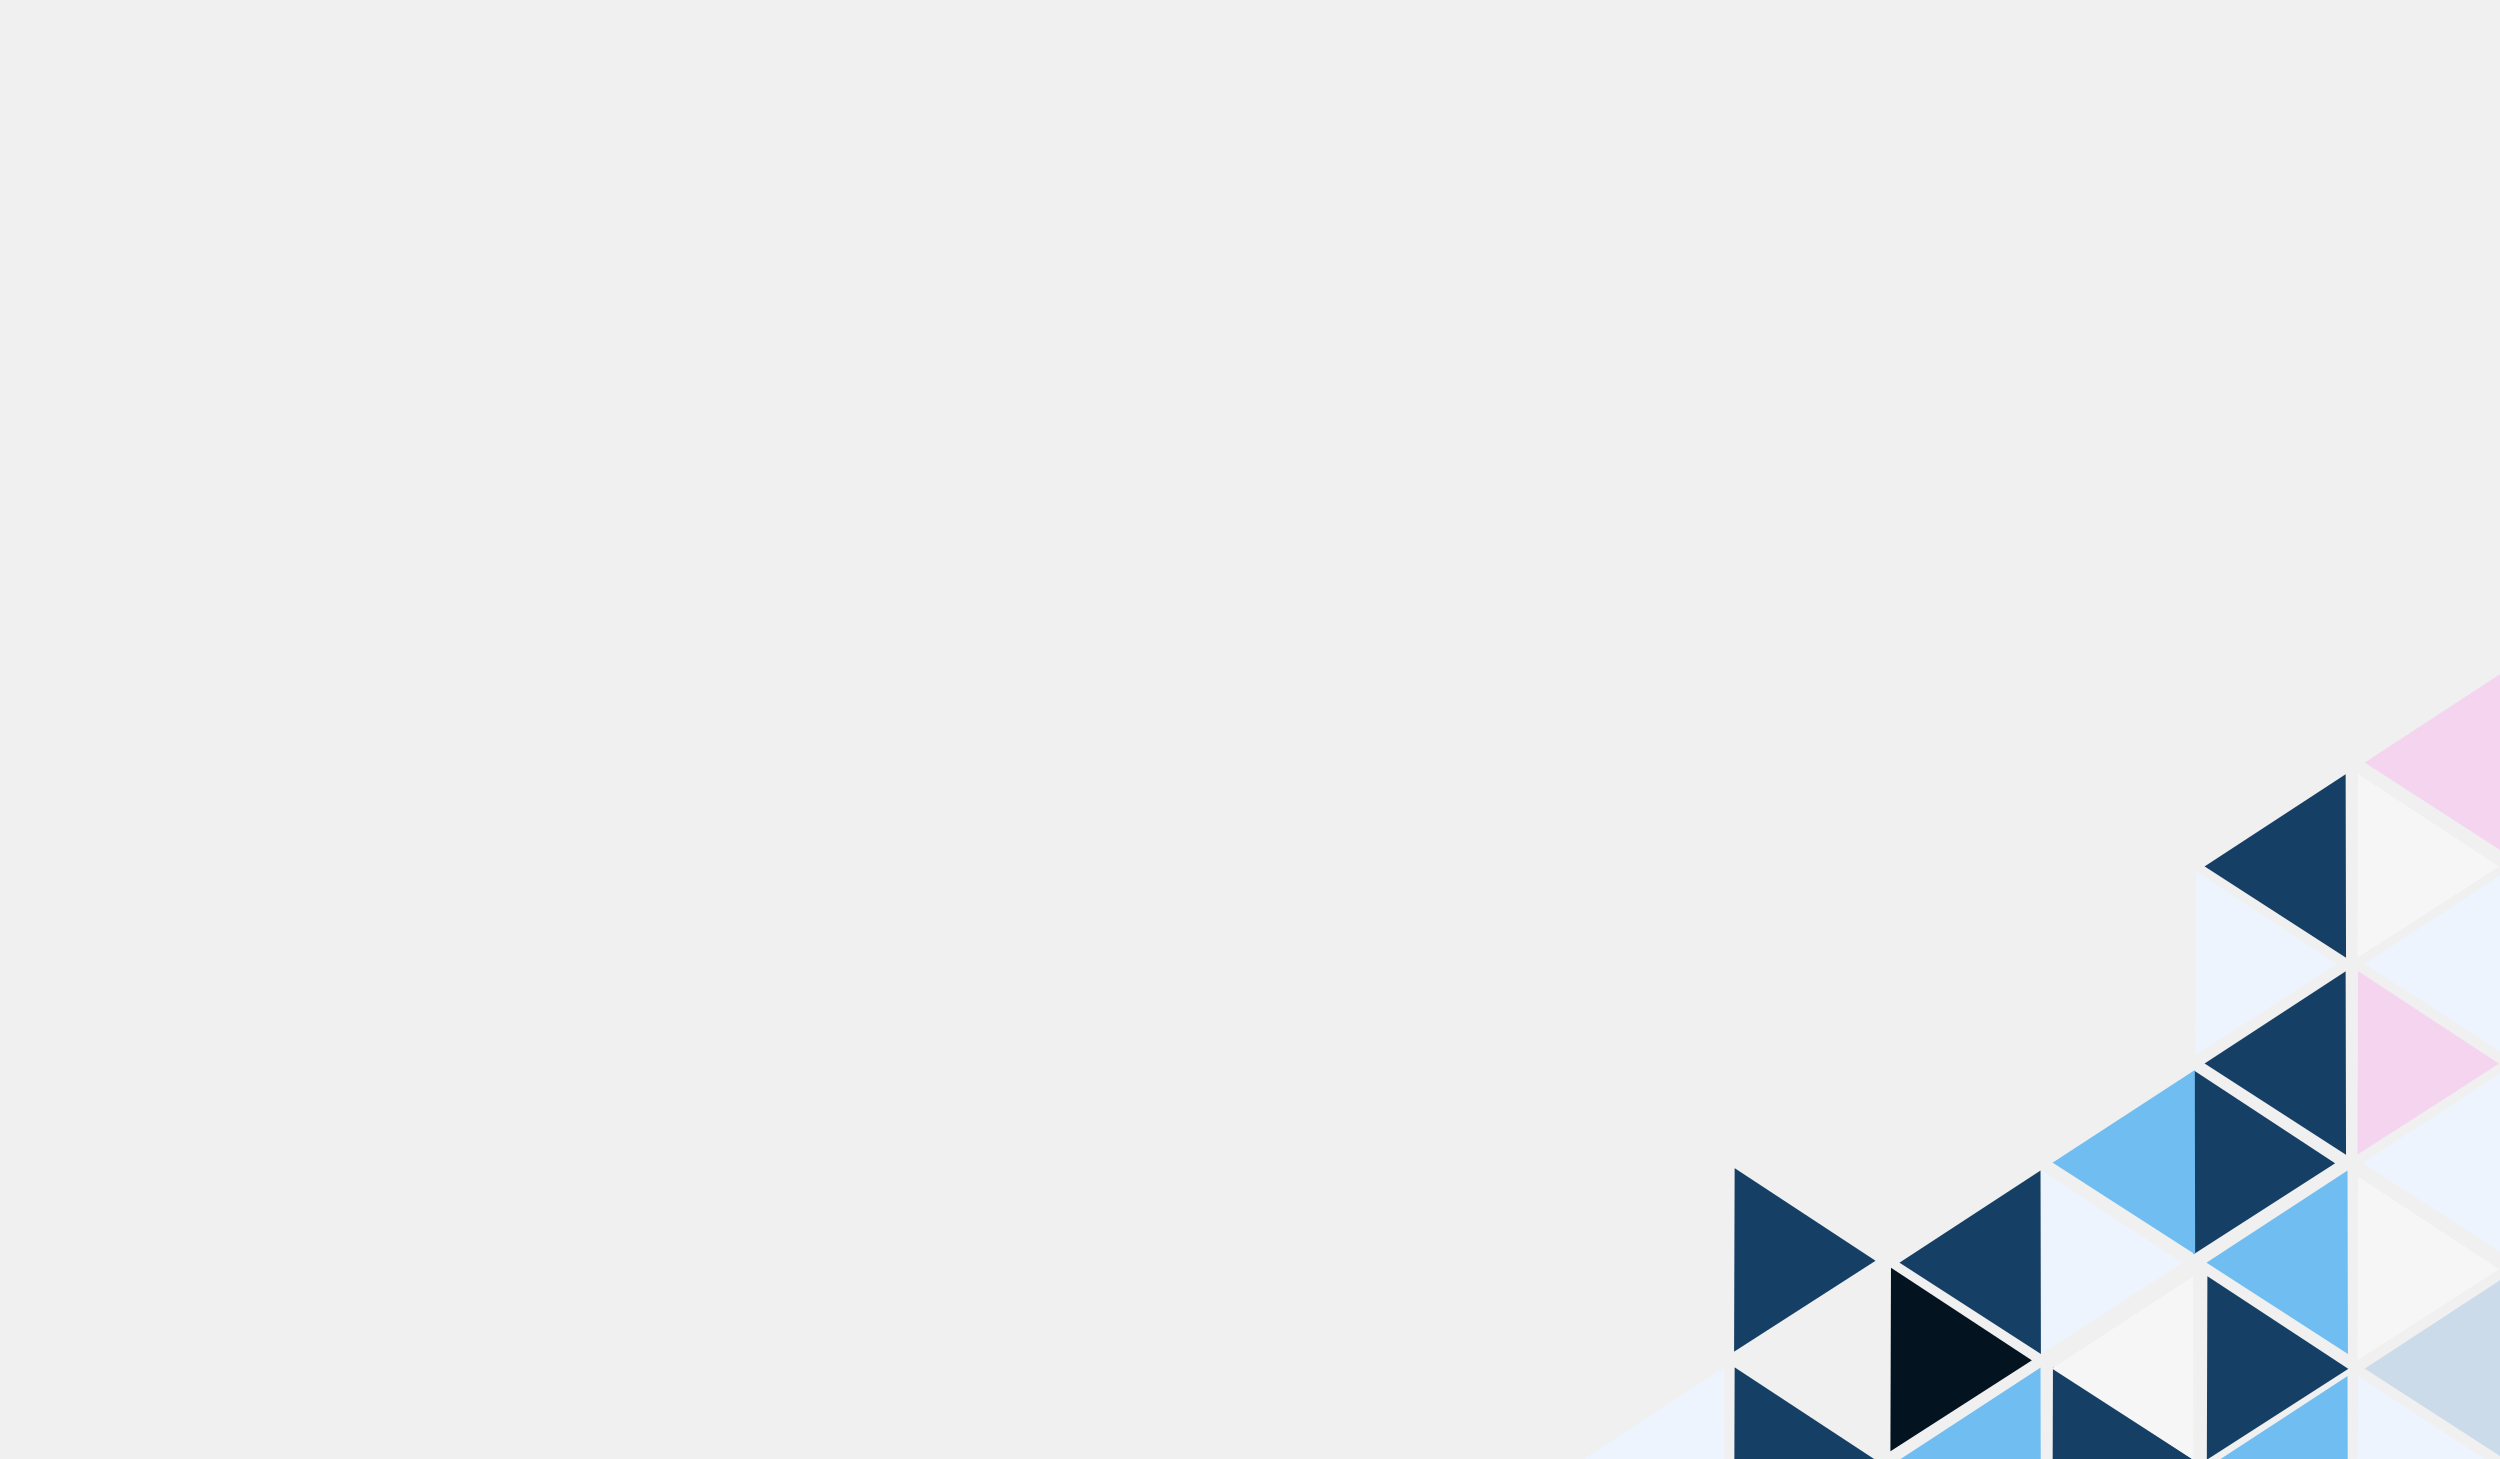
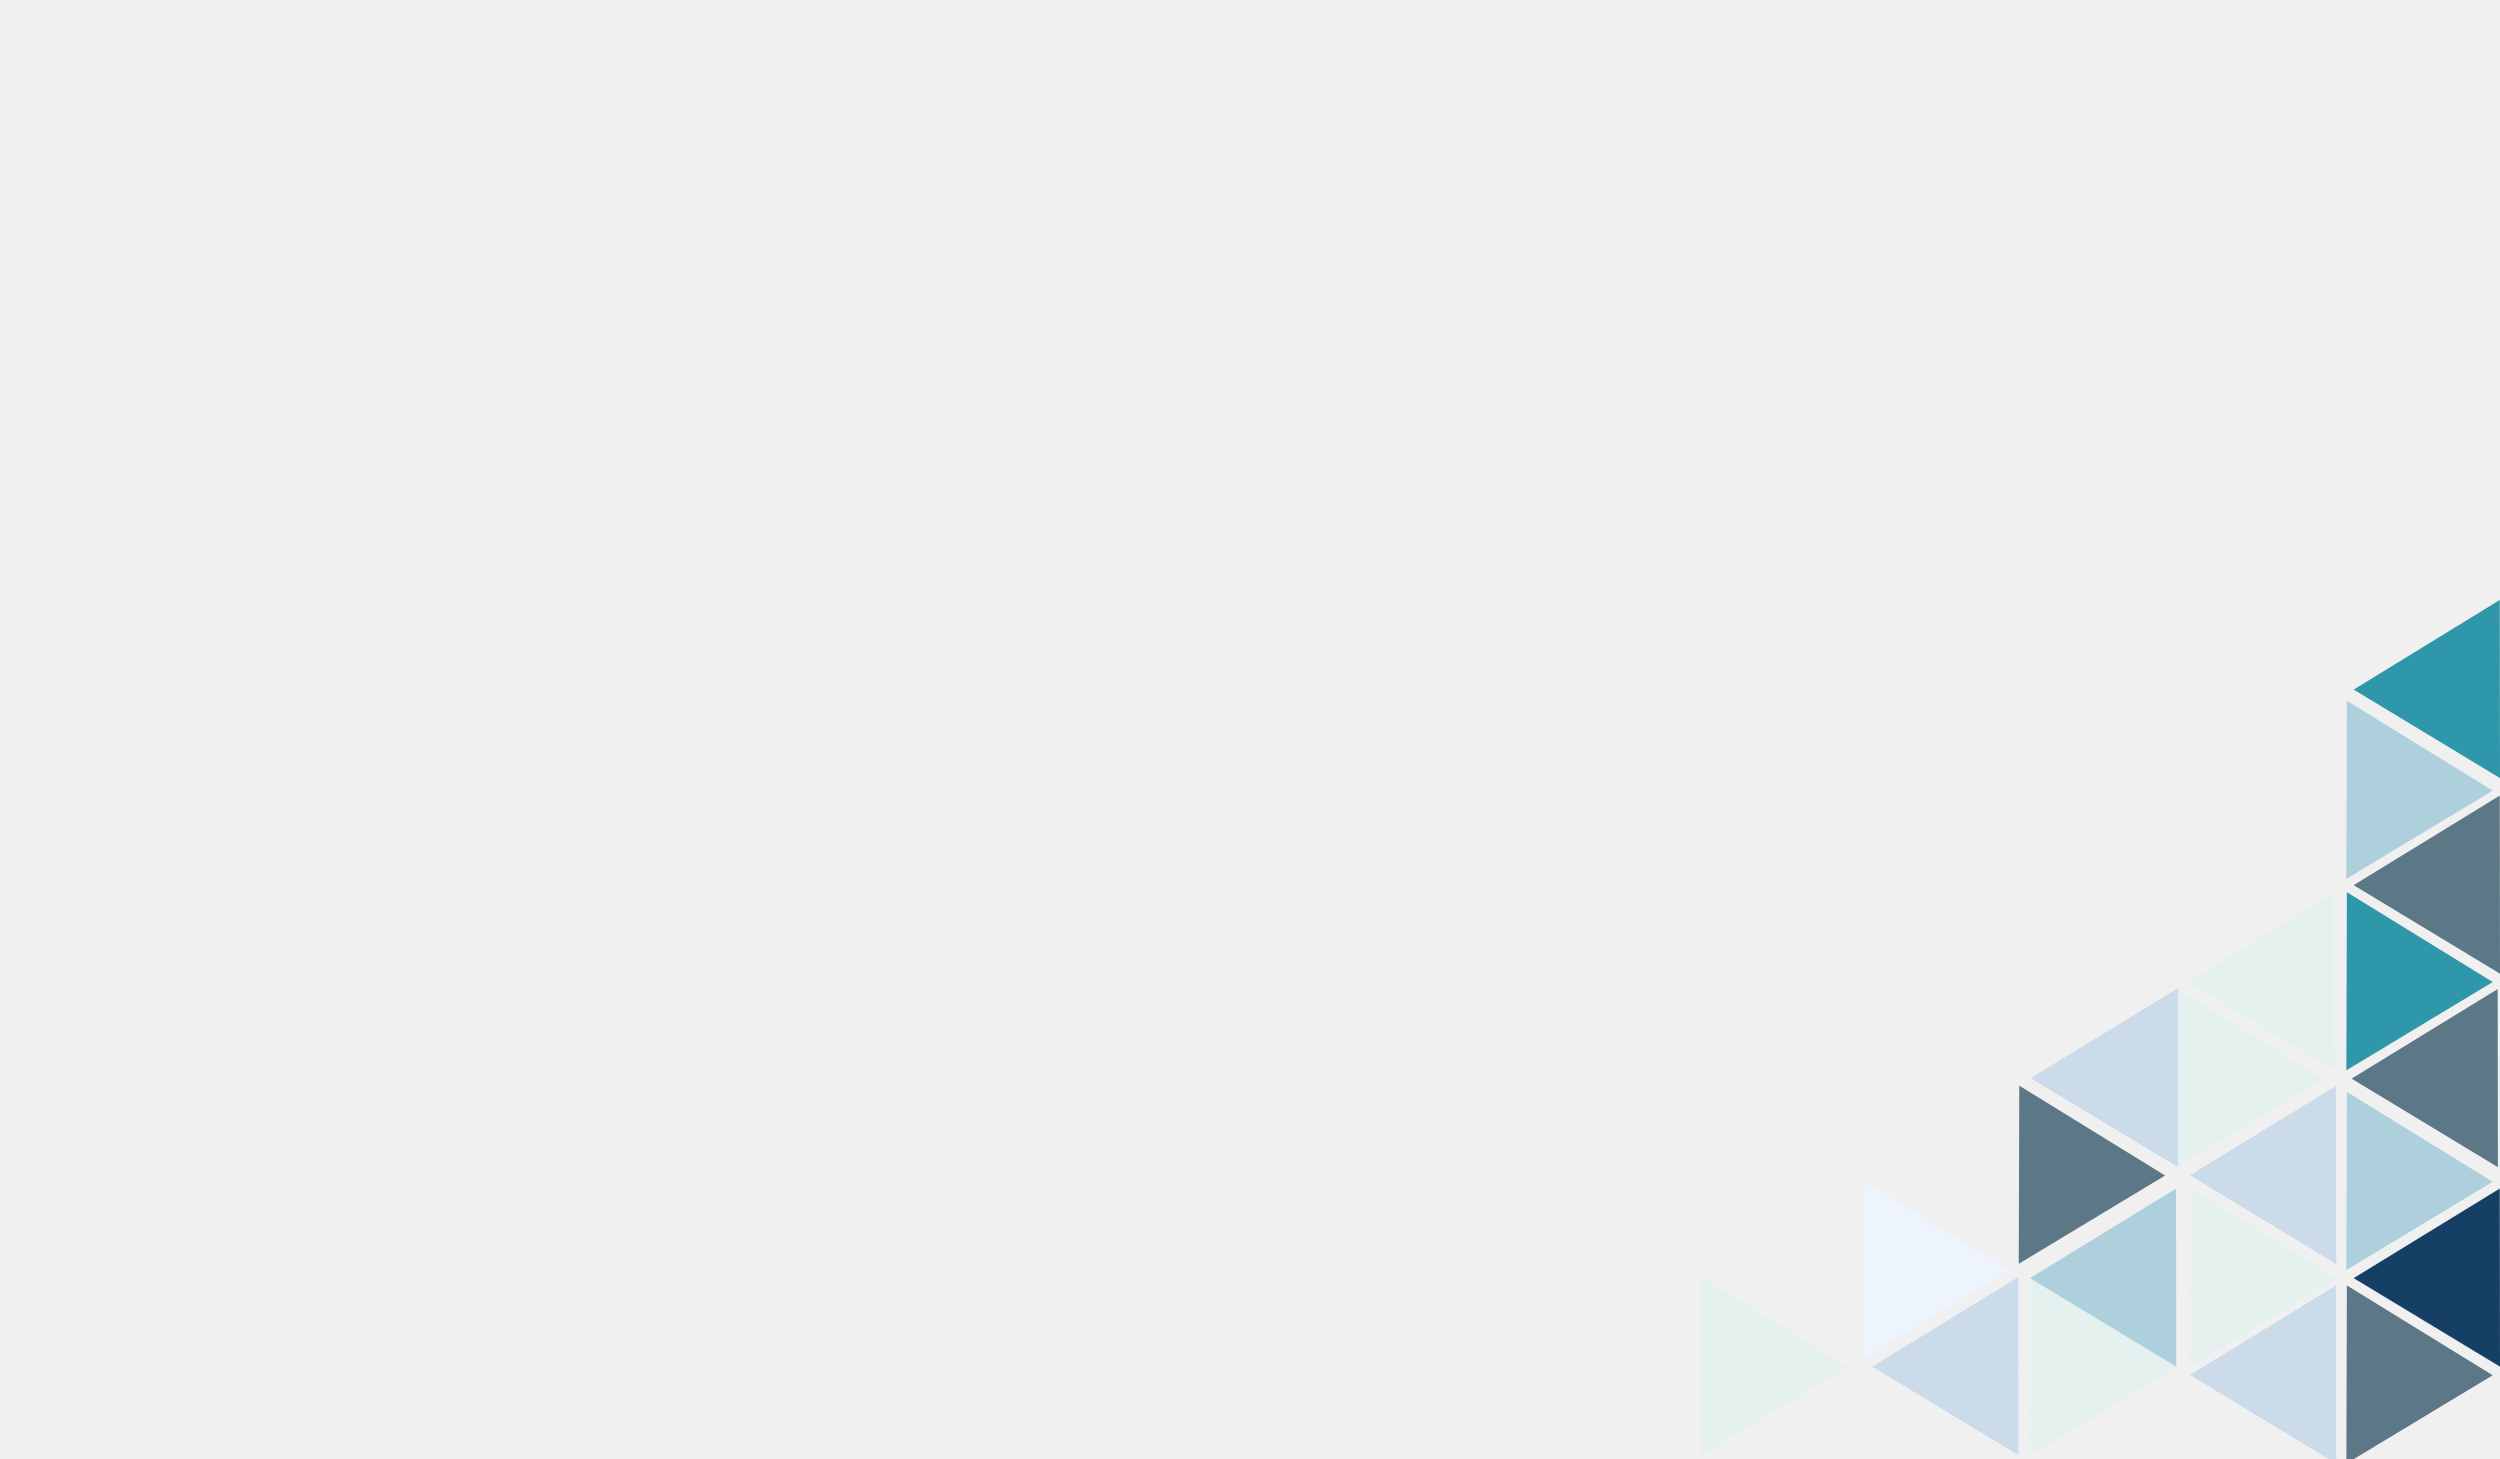
- <svg xmlns="http://www.w3.org/2000/svg" id="Слой_1" viewBox="0 0 960 560">
-   <style id="style3">.st0{fill:#edf4fe}.st1{fill:#153f65}.st2{fill:#03131f}.st3{fill:#f7f6f6}.st4{fill:#70bdf2}.st5{fill:#ccdbea}.st6{fill:#f4d4ef}.st7{fill:#fff}</style>
-   <path class="st3" id="polygon11" transform="matrix(.7731 0 0 .7525 220.87 139.497)" fill="#6869bb" fill-opacity="0" d="M804.5 344.8l75.6 42.3-74.4 44.3z" />
-   <path class="st7" id="polygon35" d="M798.88 628.575L740.2 597.12l57.287-33.712z" fill="#fff" />
-   <path id="polygon5-3" class="st0" d="M838.094 484.948l-54.317 34.908.217-70.467z" fill="#5c7886" />
-   <path id="polygon7-6" class="st1" d="M842.433 560.623l-54.316 34.908.217-70.467z" fill="#e4f1ee" />
-   <path id="polygon9-7" class="st0" d="M959.601 563.878l-54.317 34.908.217-70.467z" fill="#5c7886" />
-   <path id="polygon11-5" class="st1" d="M896.678 446.704l-54.317 34.908.217-70.468z" fill="#e4f1ee" />
-   <path id="polygon13-3" class="st1" d="M901.74 525.633l-54.316 34.908.217-70.467z" fill="#e4f1ee" />
-   <path id="polygon15-5" class="st2" d="M780.233 522.378l-54.316 34.909.217-70.468z" fill="#edf4fe" />
-   <path id="polygon17-6" class="st3" d="M959.601 487.389l-54.317 34.908.217-70.467z" fill="#add0dc" />
-   <path id="polygon19-2" class="st4" d="M847.28 484.866l54.171-35.396.145 70.467z" fill="#ccdbea" />
-   <path id="polygon21-9" class="st4" d="M847.28 563.796l54.17-35.396.145 70.467z" fill="#ccdbea" />
-   <path id="polygon23-1" class="st1" d="M729.388 484.866l54.172-35.396.145 70.467z" fill="#e4f1ee" />
-   <path id="polygon25-2" class="st4" d="M729.388 560.541l54.172-35.396.145 70.467z" fill="#ccdbea" />
-   <path id="polygon27-7" class="st3" d="M787.972 525.552l54.172-35.396.145 70.467z" fill="#add0dc" />
-   <path id="polygon29-0" class="st4" d="M842.795 410.9l.145 70.793-54.751-35.234z" fill="#ccdbea" />
-   <path id="polygon31-9" class="st5" d="M908.033 525.552l54.172-35.396.144 70.467z" fill="#153f65" />
-   <path id="polygon33-3" class="st1" d="M720.203 560.623l-54.317 34.908.217-70.467z" fill="#e4f1ee" />
-   <path id="polygon35-6" class="st1" d="M720.203 484.134l-54.317 34.908.217-70.467z" fill="#e4f1ee" />
-   <path id="polygon39-0" class="st0" d="M607.88 560.541l54.173-35.396.145 70.467z" fill="#5c7886" />
-   <path id="polygon41-6" class="st3" d="M959.601 332.784l-54.317 34.908.217-70.467z" fill="#add0dc" />
-   <path id="polygon43-2" class="st6" d="M959.601 408.46l-54.317 34.907.217-70.467z" fill="#2e97a9" />
-   <path id="polygon45-6" class="st0" d="M897.4 370.215l-54.316 34.908.217-70.467z" fill="#5c7886" />
-   <path id="polygon47-1" class="st1" d="M846.556 332.703l54.172-35.396.145 70.467z" fill="#e4f1ee" />
-   <path id="polygon49-8" class="st0" d="M907.31 446.622l54.172-35.396.144 70.467z" fill="#5c7886" />
-   <path id="polygon51-7" class="st1" d="M846.556 408.378l54.172-35.397.145 70.468z" fill="#e4f1ee" />
-   <path id="polygon53-9" class="st0" d="M908.033 370.133l54.172-35.396.144 70.467z" fill="#5c7886" />
-   <path id="polygon55" class="st6" d="M908.033 292.831l54.172-35.396.144 70.467z" fill="#2e97a9" />
+ <svg xmlns="http://www.w3.org/2000/svg" id="Слой_1" viewBox="350 81 960 560">
+   <style>.st0{fill:#5c7886}.st1{fill:#e4f1ee}.st2{fill:#edf4fe}.st3{fill:#add0dc}.st4{fill:#ccdbea}.st5{fill:#153f65}.st6{fill:#2e97a9}</style>
+   <path id="polygon5_1_" class="st0" d="M1181.4 532.4l-56.2 33.9.2-68.4 56 34.5z" />
+   <path id="polygon7_1_" class="st1" d="M1185.9 605.9l-56.2 33.9.2-68.4 56 34.5z" />
+   <path id="polygon9_1_" class="st0" d="M1307.2 609.1L1251 643l.2-68.4 56 34.5z" />
+   <path id="polygon11_1_" class="st1" d="M1242 495.3l-56.2 33.9.2-68.4 56 34.5z" />
+   <path id="polygon13_1_" class="st1" d="M1247.3 571.9l-56.2 33.9.2-68.4 56 34.5z" />
+   <path id="polygon15_1_" class="st2" d="M1121.5 568.8l-56.2 33.9.2-68.4 56 34.5z" />
+   <path id="polygon17_1_" class="st3" d="M1307.2 534.8l-56.2 33.9.2-68.4 56 34.5z" />
+   <path id="polygon19_1_" class="st4" d="M1190.9 532.3L1247 498l.1 68.4-56.2-34.1z" />
+   <path id="polygon21_1_" class="st4" d="M1190.9 609l56.1-34.4.1 68.4-56.2-34z" />
+   <path id="polygon25_1_" class="st4" d="M1068.9 605.8l56.1-34.4.1 68.4-56.2-34z" />
+   <path id="polygon27_1_" class="st3" d="M1129.5 571.8l56.1-34.4.1 68.4-56.2-34z" />
+   <path id="polygon29_1_" class="st4" d="M1186.3 460.5l.1 68.7-56.7-34.2 56.6-34.5z" />
+   <path id="polygon31_1_" class="st5" d="M1253.8 571.8l56.1-34.4.1 68.4-56.2-34z" />
+   <path id="polygon33_1_" class="st1" d="M1059.4 605.9l-56.2 33.9.2-68.4 56 34.5z" />
+   <path id="polygon41_1_" class="st3" d="M1307.2 384.6l-56.2 33.9.2-68.4 56 34.5z" />
+   <path id="polygon43_1_" class="st6" d="M1307.2 458.1L1251 492l.2-68.4 56 34.5z" />
+   <path id="polygon49_1_" class="st0" d="M1253 495.2l56.1-34.4.1 68.4-56.2-34z" />
+   <path id="polygon51_1_" class="st1" d="M1190.2 458.1l56.1-34.4.1 68.4-56.2-34z" />
+   <path id="polygon53_1_" class="st0" d="M1253.8 420.9l56.1-34.4.1 68.4-56.2-34z" />
+   <path id="polygon55_1_" class="st6" d="M1253.8 345.8l56.1-34.4.1 68.4-56.2-34z" />
</svg>
